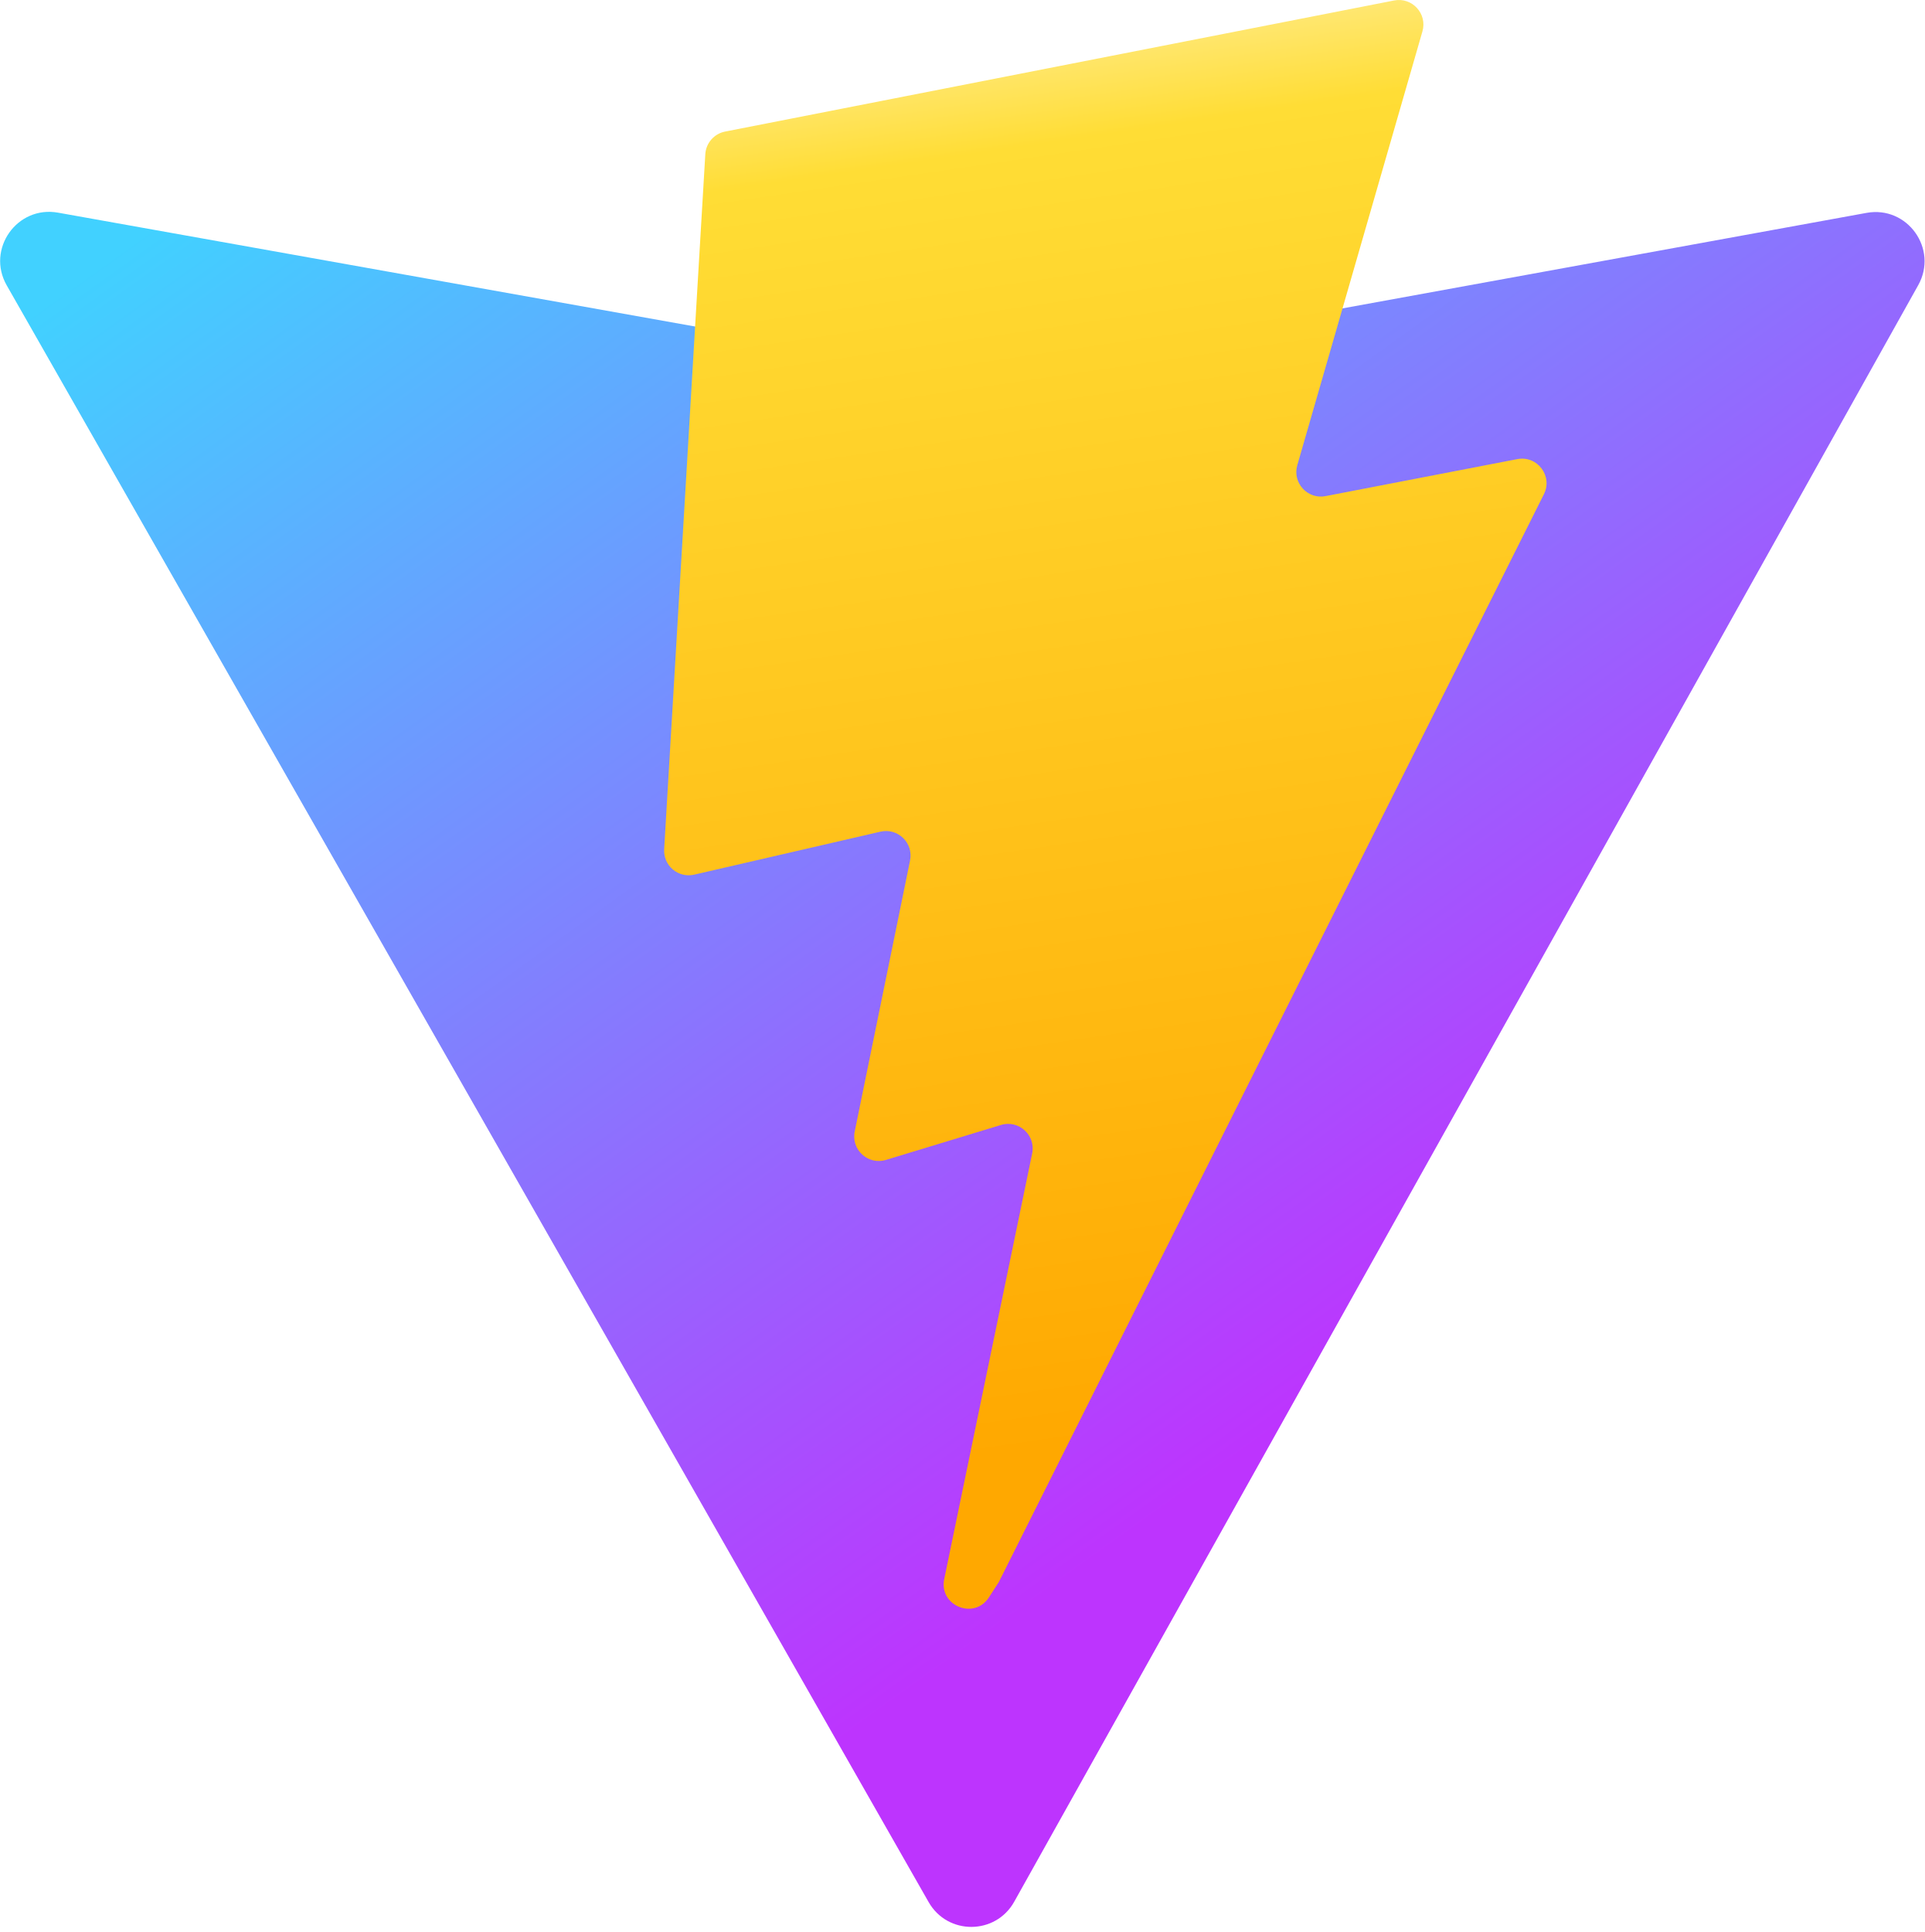
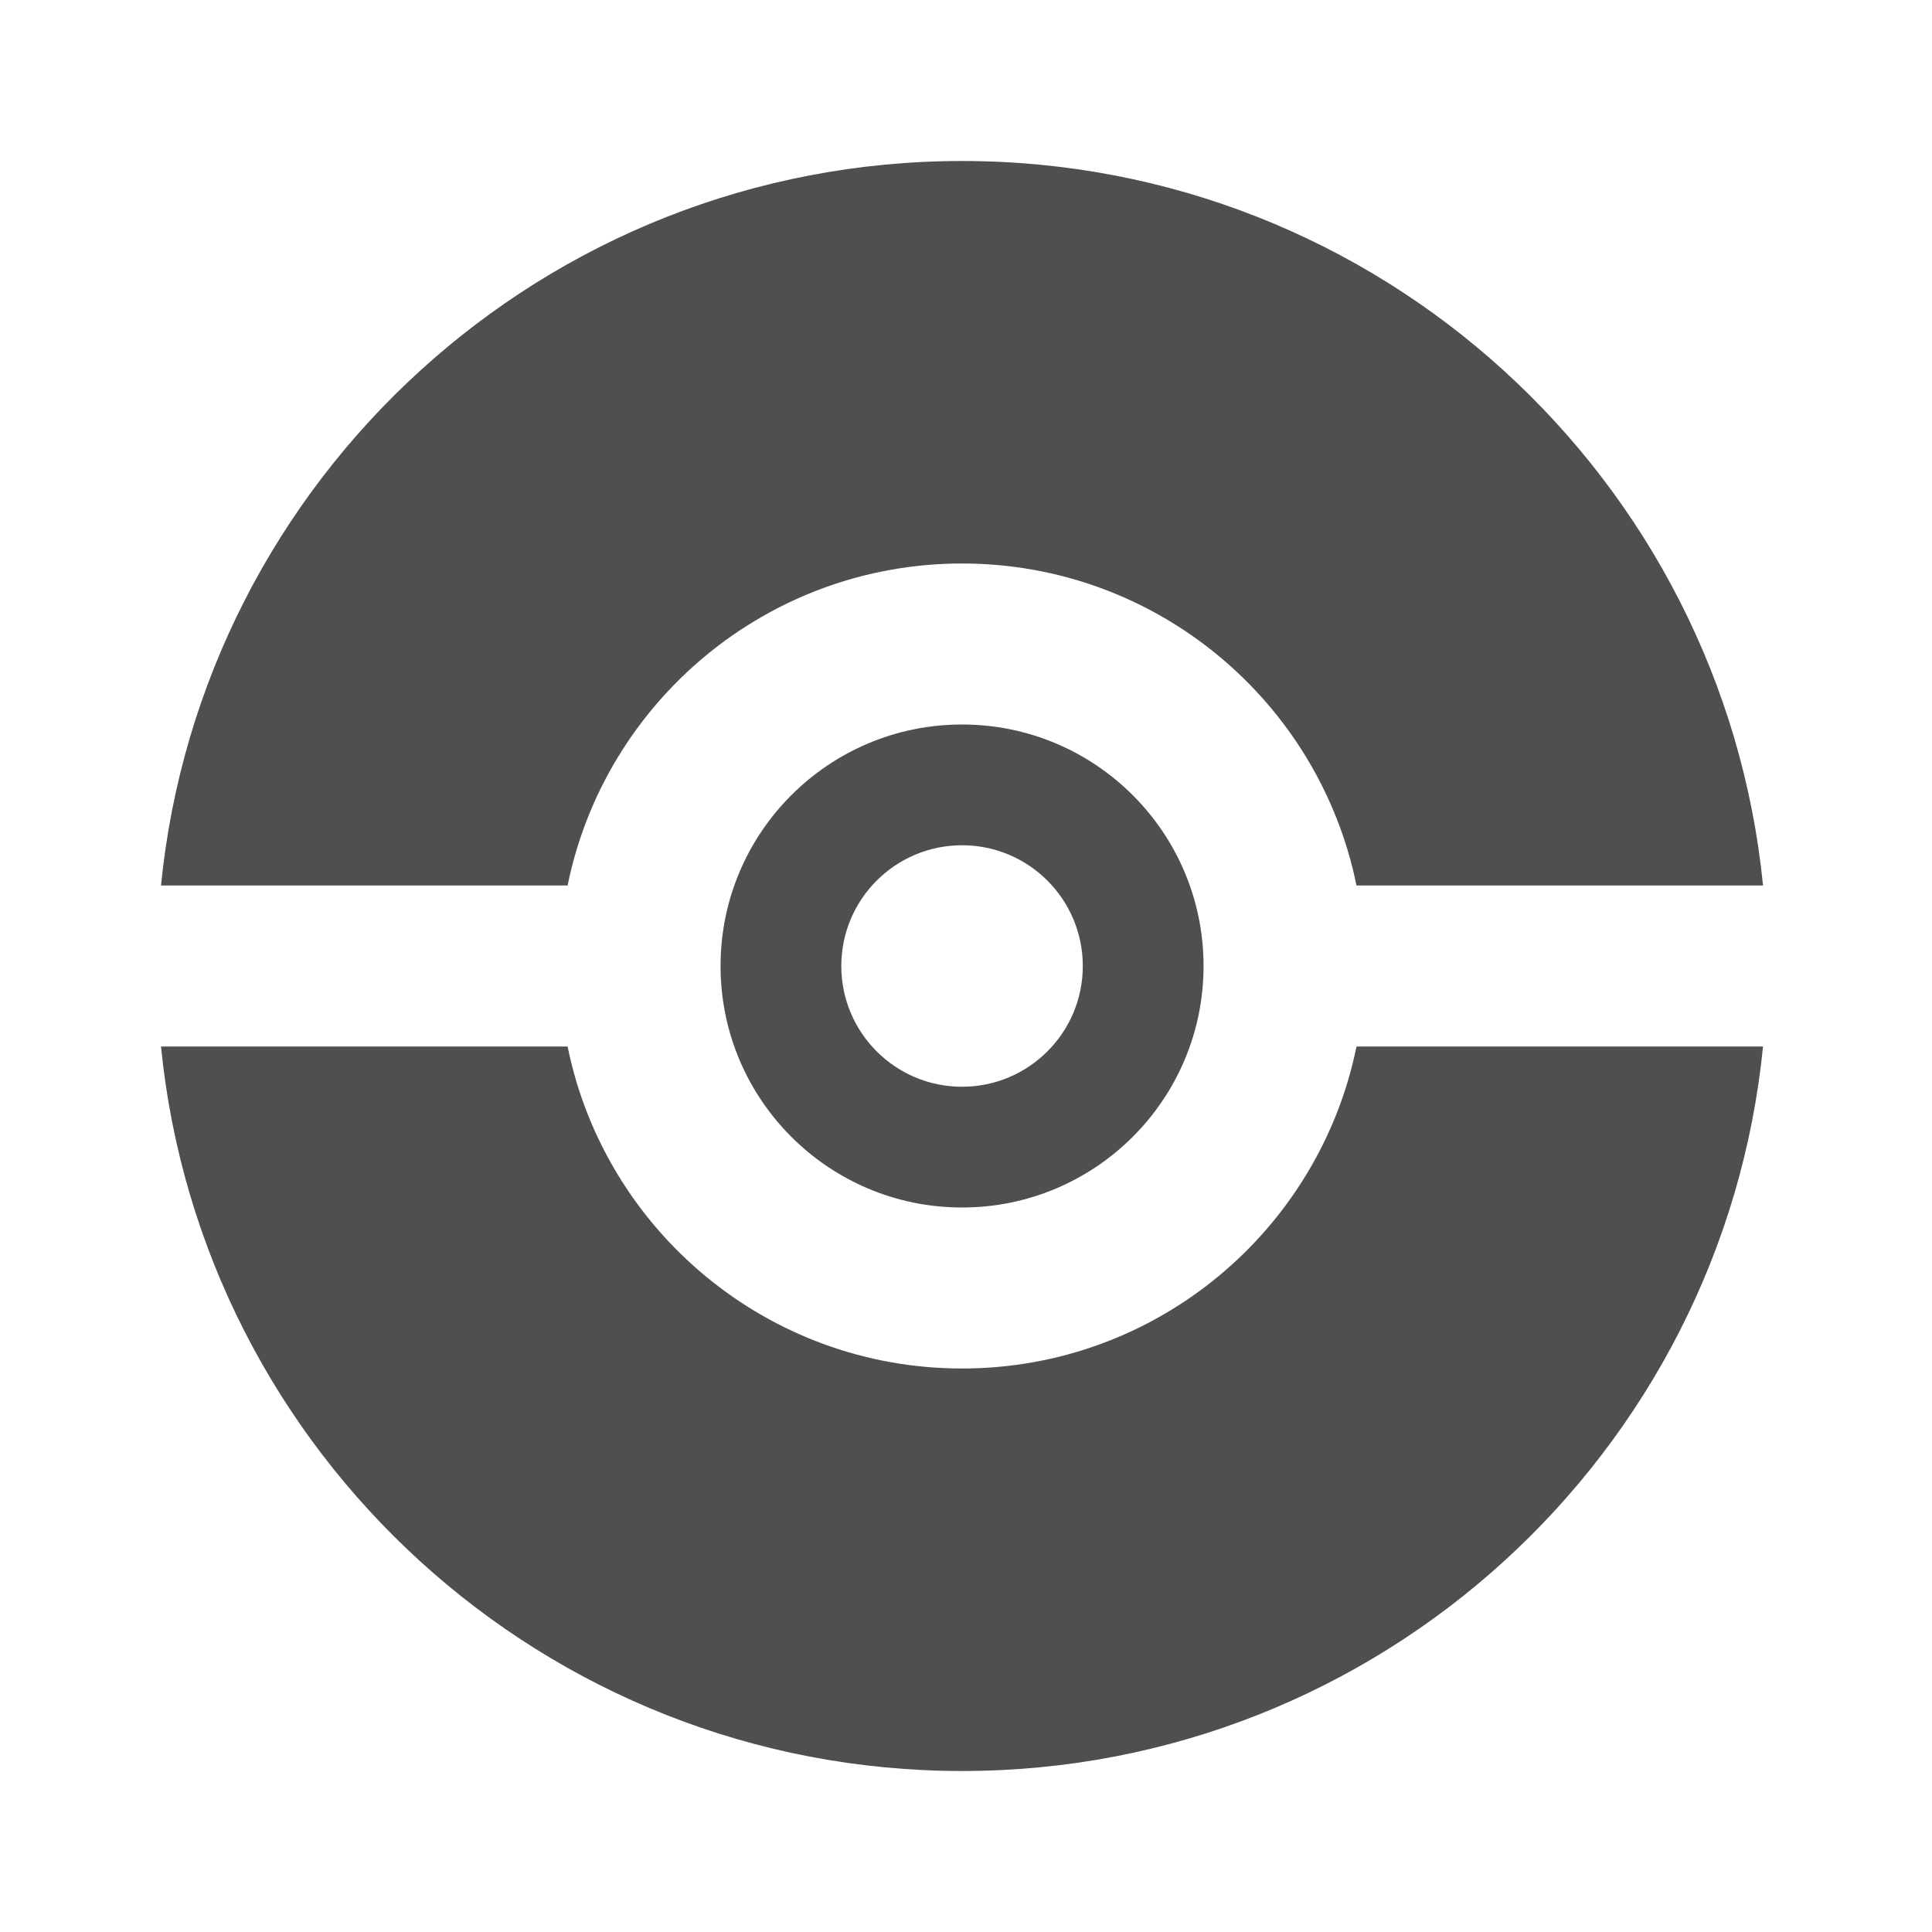
- <svg xmlns="http://www.w3.org/2000/svg" aria-hidden="true" role="img" class="iconify iconify--logos" width="31.88" height="32" preserveAspectRatio="xMidYMid meet" viewBox="0 0 256 257">
-   <defs>
-     <linearGradient id="IconifyId1813088fe1fbc01fb466" x1="-.828%" x2="57.636%" y1="7.652%" y2="78.411%">
-       <stop offset="0%" stop-color="#41D1FF" />
-       <stop offset="100%" stop-color="#BD34FE" />
-     </linearGradient>
-     <linearGradient id="IconifyId1813088fe1fbc01fb467" x1="43.376%" x2="50.316%" y1="2.242%" y2="89.03%">
-       <stop offset="0%" stop-color="#FFEA83" />
-       <stop offset="8.333%" stop-color="#FFDD35" />
-       <stop offset="100%" stop-color="#FFA800" />
-     </linearGradient>
-   </defs>
-   <path fill="url(#IconifyId1813088fe1fbc01fb466)" d="M255.153 37.938L134.897 252.976c-2.483 4.44-8.862 4.466-11.382.048L.875 37.958c-2.746-4.814 1.371-10.646 6.827-9.67l120.385 21.517a6.537 6.537 0 0 0 2.322-.004l117.867-21.483c5.438-.991 9.574 4.796 6.877 9.62Z" />
-   <path fill="url(#IconifyId1813088fe1fbc01fb467)" d="M185.432.063L96.44 17.501a3.268 3.268 0 0 0-2.634 3.014l-5.474 92.456a3.268 3.268 0 0 0 3.997 3.378l24.777-5.718c2.318-.535 4.413 1.507 3.936 3.838l-7.361 36.047c-.495 2.426 1.782 4.5 4.151 3.78l15.304-4.649c2.372-.72 4.652 1.36 4.15 3.788l-11.698 56.621c-.732 3.542 3.979 5.473 5.943 2.437l1.313-2.028l72.516-144.72c1.215-2.423-.88-5.186-3.54-4.672l-25.505 4.922c-2.396.462-4.435-1.77-3.759-4.114l16.646-57.705c.677-2.35-1.37-4.583-3.769-4.113Z" />
+ <svg xmlns="http://www.w3.org/2000/svg" width="24px" height="24px" viewBox="0 0 24 24" fill="none">
+   <path d="M21.901 13H16.851C16.387 15.282 14.37 17 11.951 17C9.532 17 7.514 15.282 7.051 13H2C2.502 18.053 6.765 22 11.951 22C17.136 22 21.399 18.053 21.901 13Z" fill="#4F4F4F" />
+   <path d="M21.901 11C21.399 5.947 17.136 2 11.951 2C6.765 2 2.502 5.947 2 11H7.051C7.514 8.718 9.532 7 11.951 7C14.37 7 16.387 8.718 16.851 11H21.901Z" fill="#4F4F4F" />
+   <path clip-rule="evenodd" d="M11.951 15C13.607 15 14.951 13.657 14.951 12C14.951 10.343 13.607 9 11.951 9C10.294 9 8.951 10.343 8.951 12C8.951 13.657 10.294 15 11.951 15ZM13.451 12C13.451 12.828 12.779 13.5 11.951 13.5C11.122 13.5 10.451 12.828 10.451 12C10.451 11.172 11.122 10.5 11.951 10.5C12.779 10.5 13.451 11.172 13.451 12Z" fill="#4F4F4F" fill-rule="evenodd" />
</svg>
